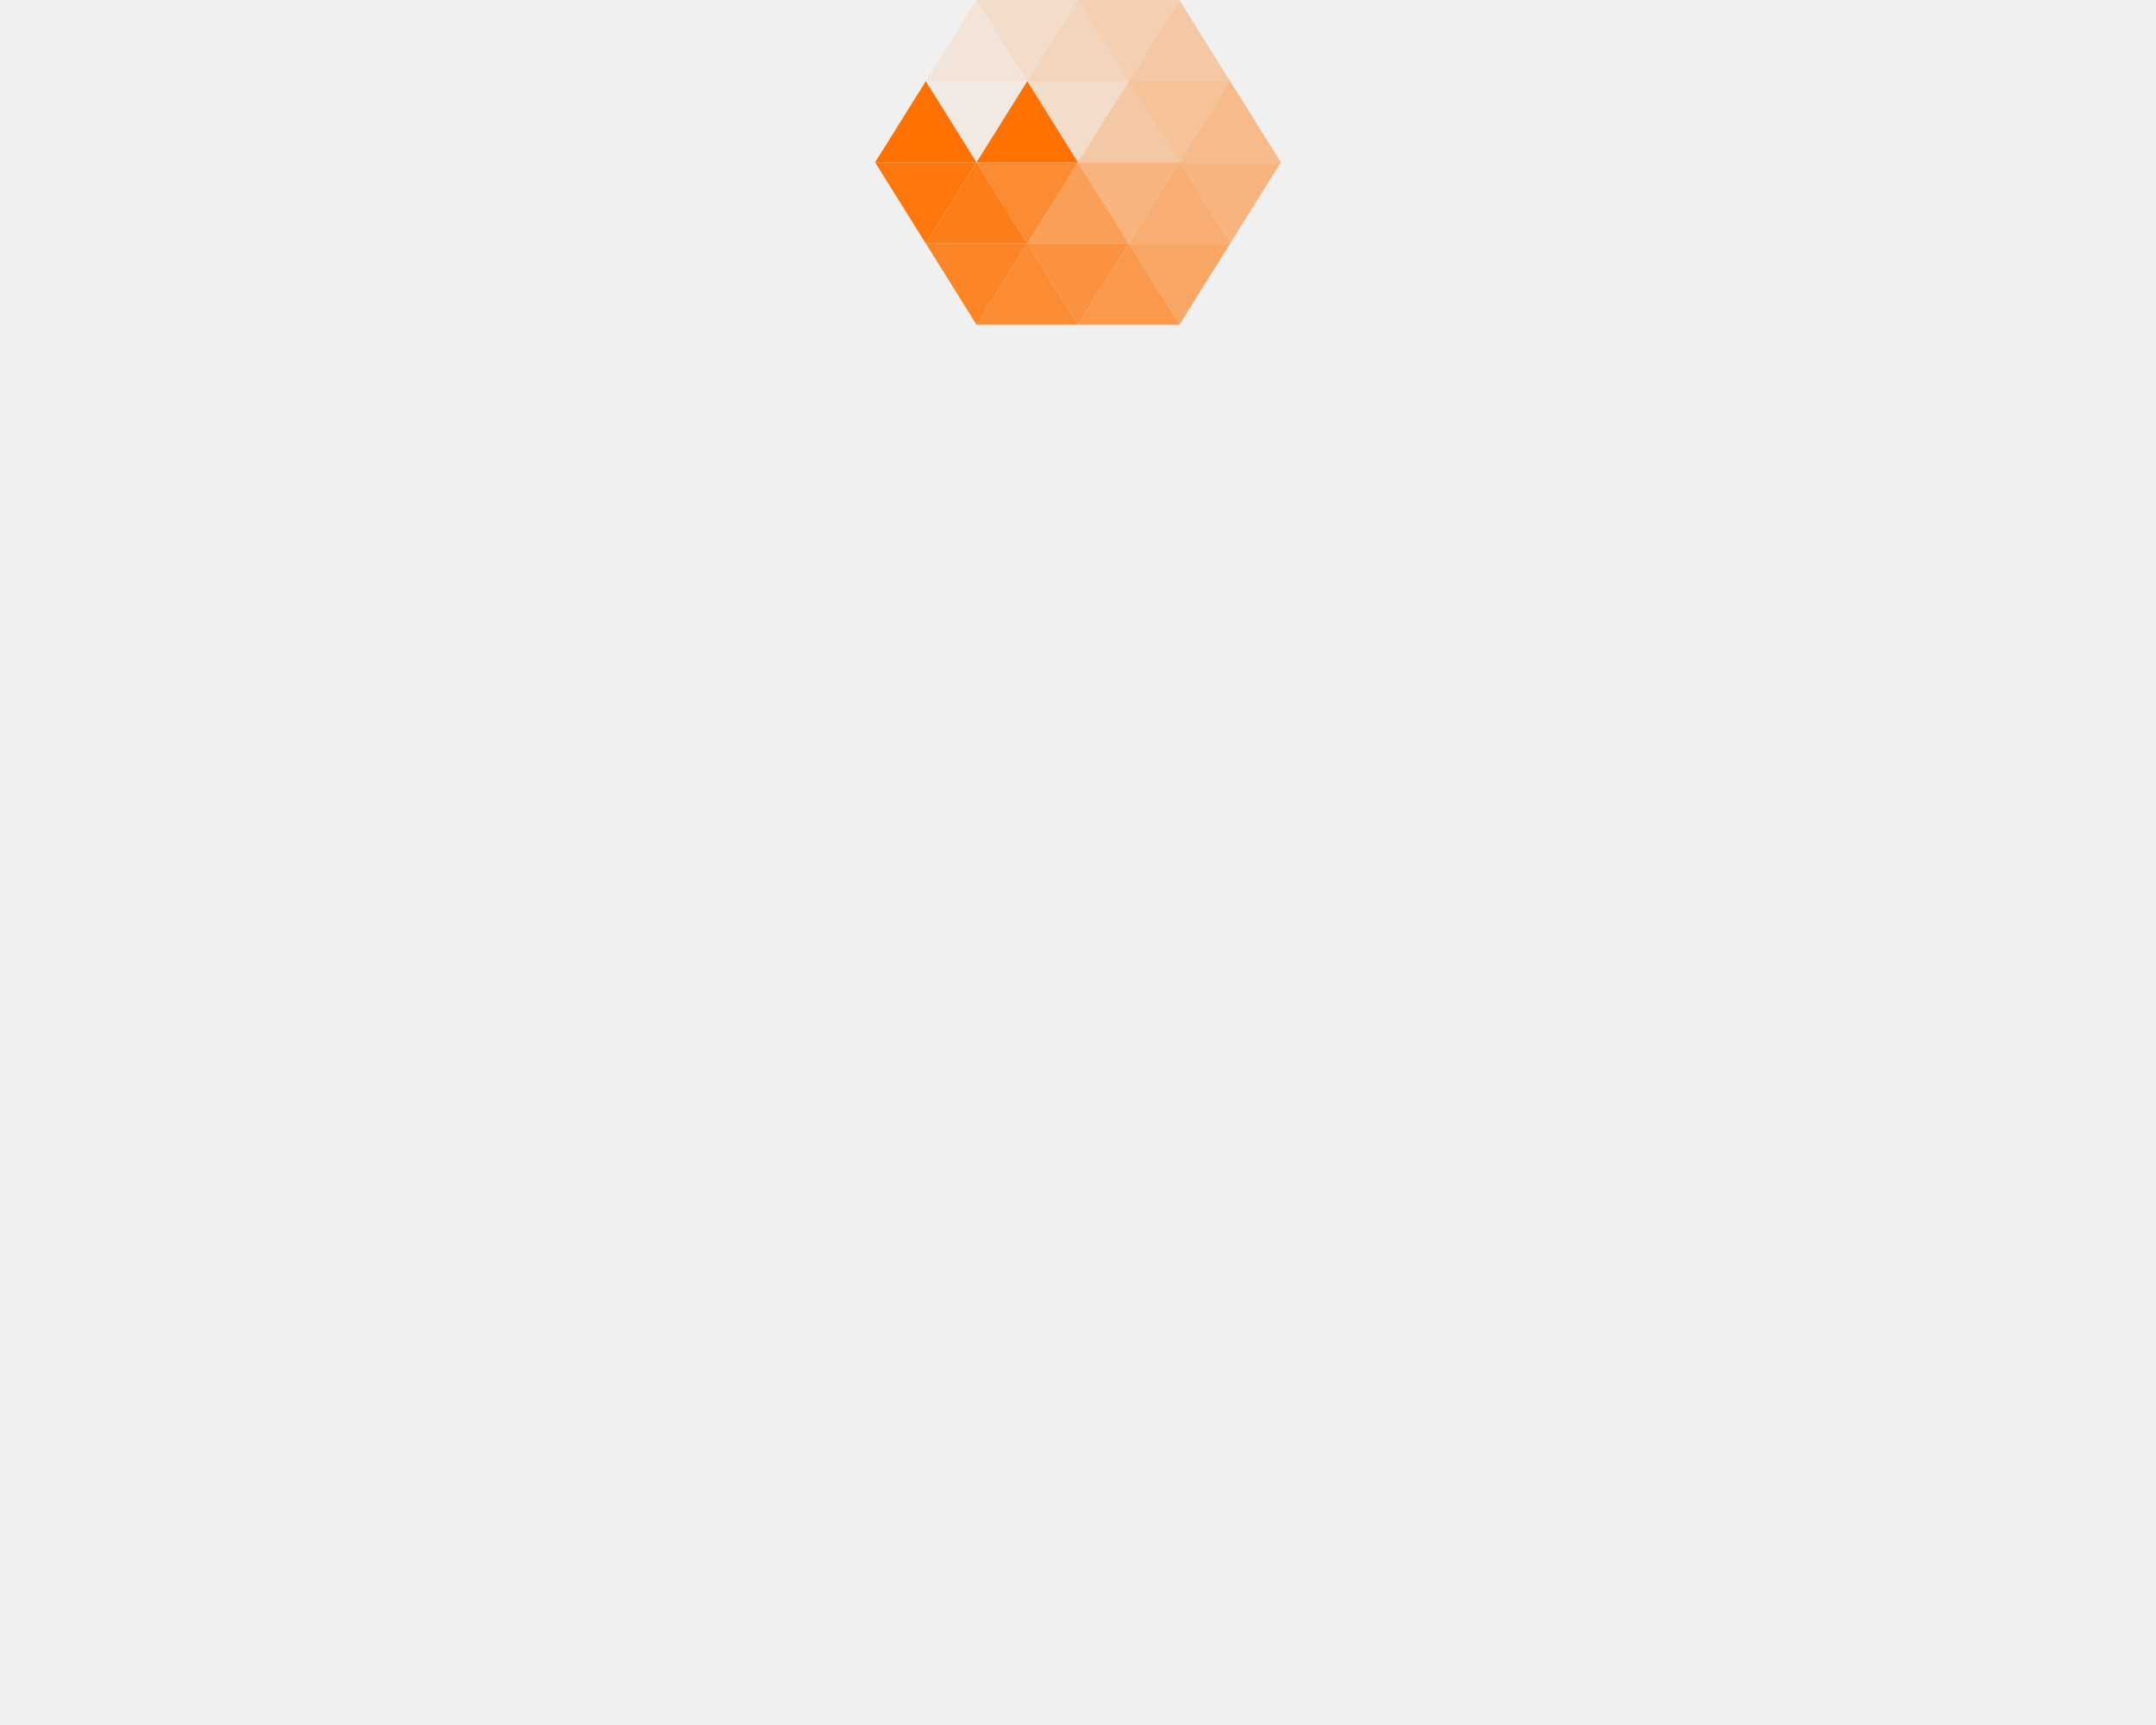
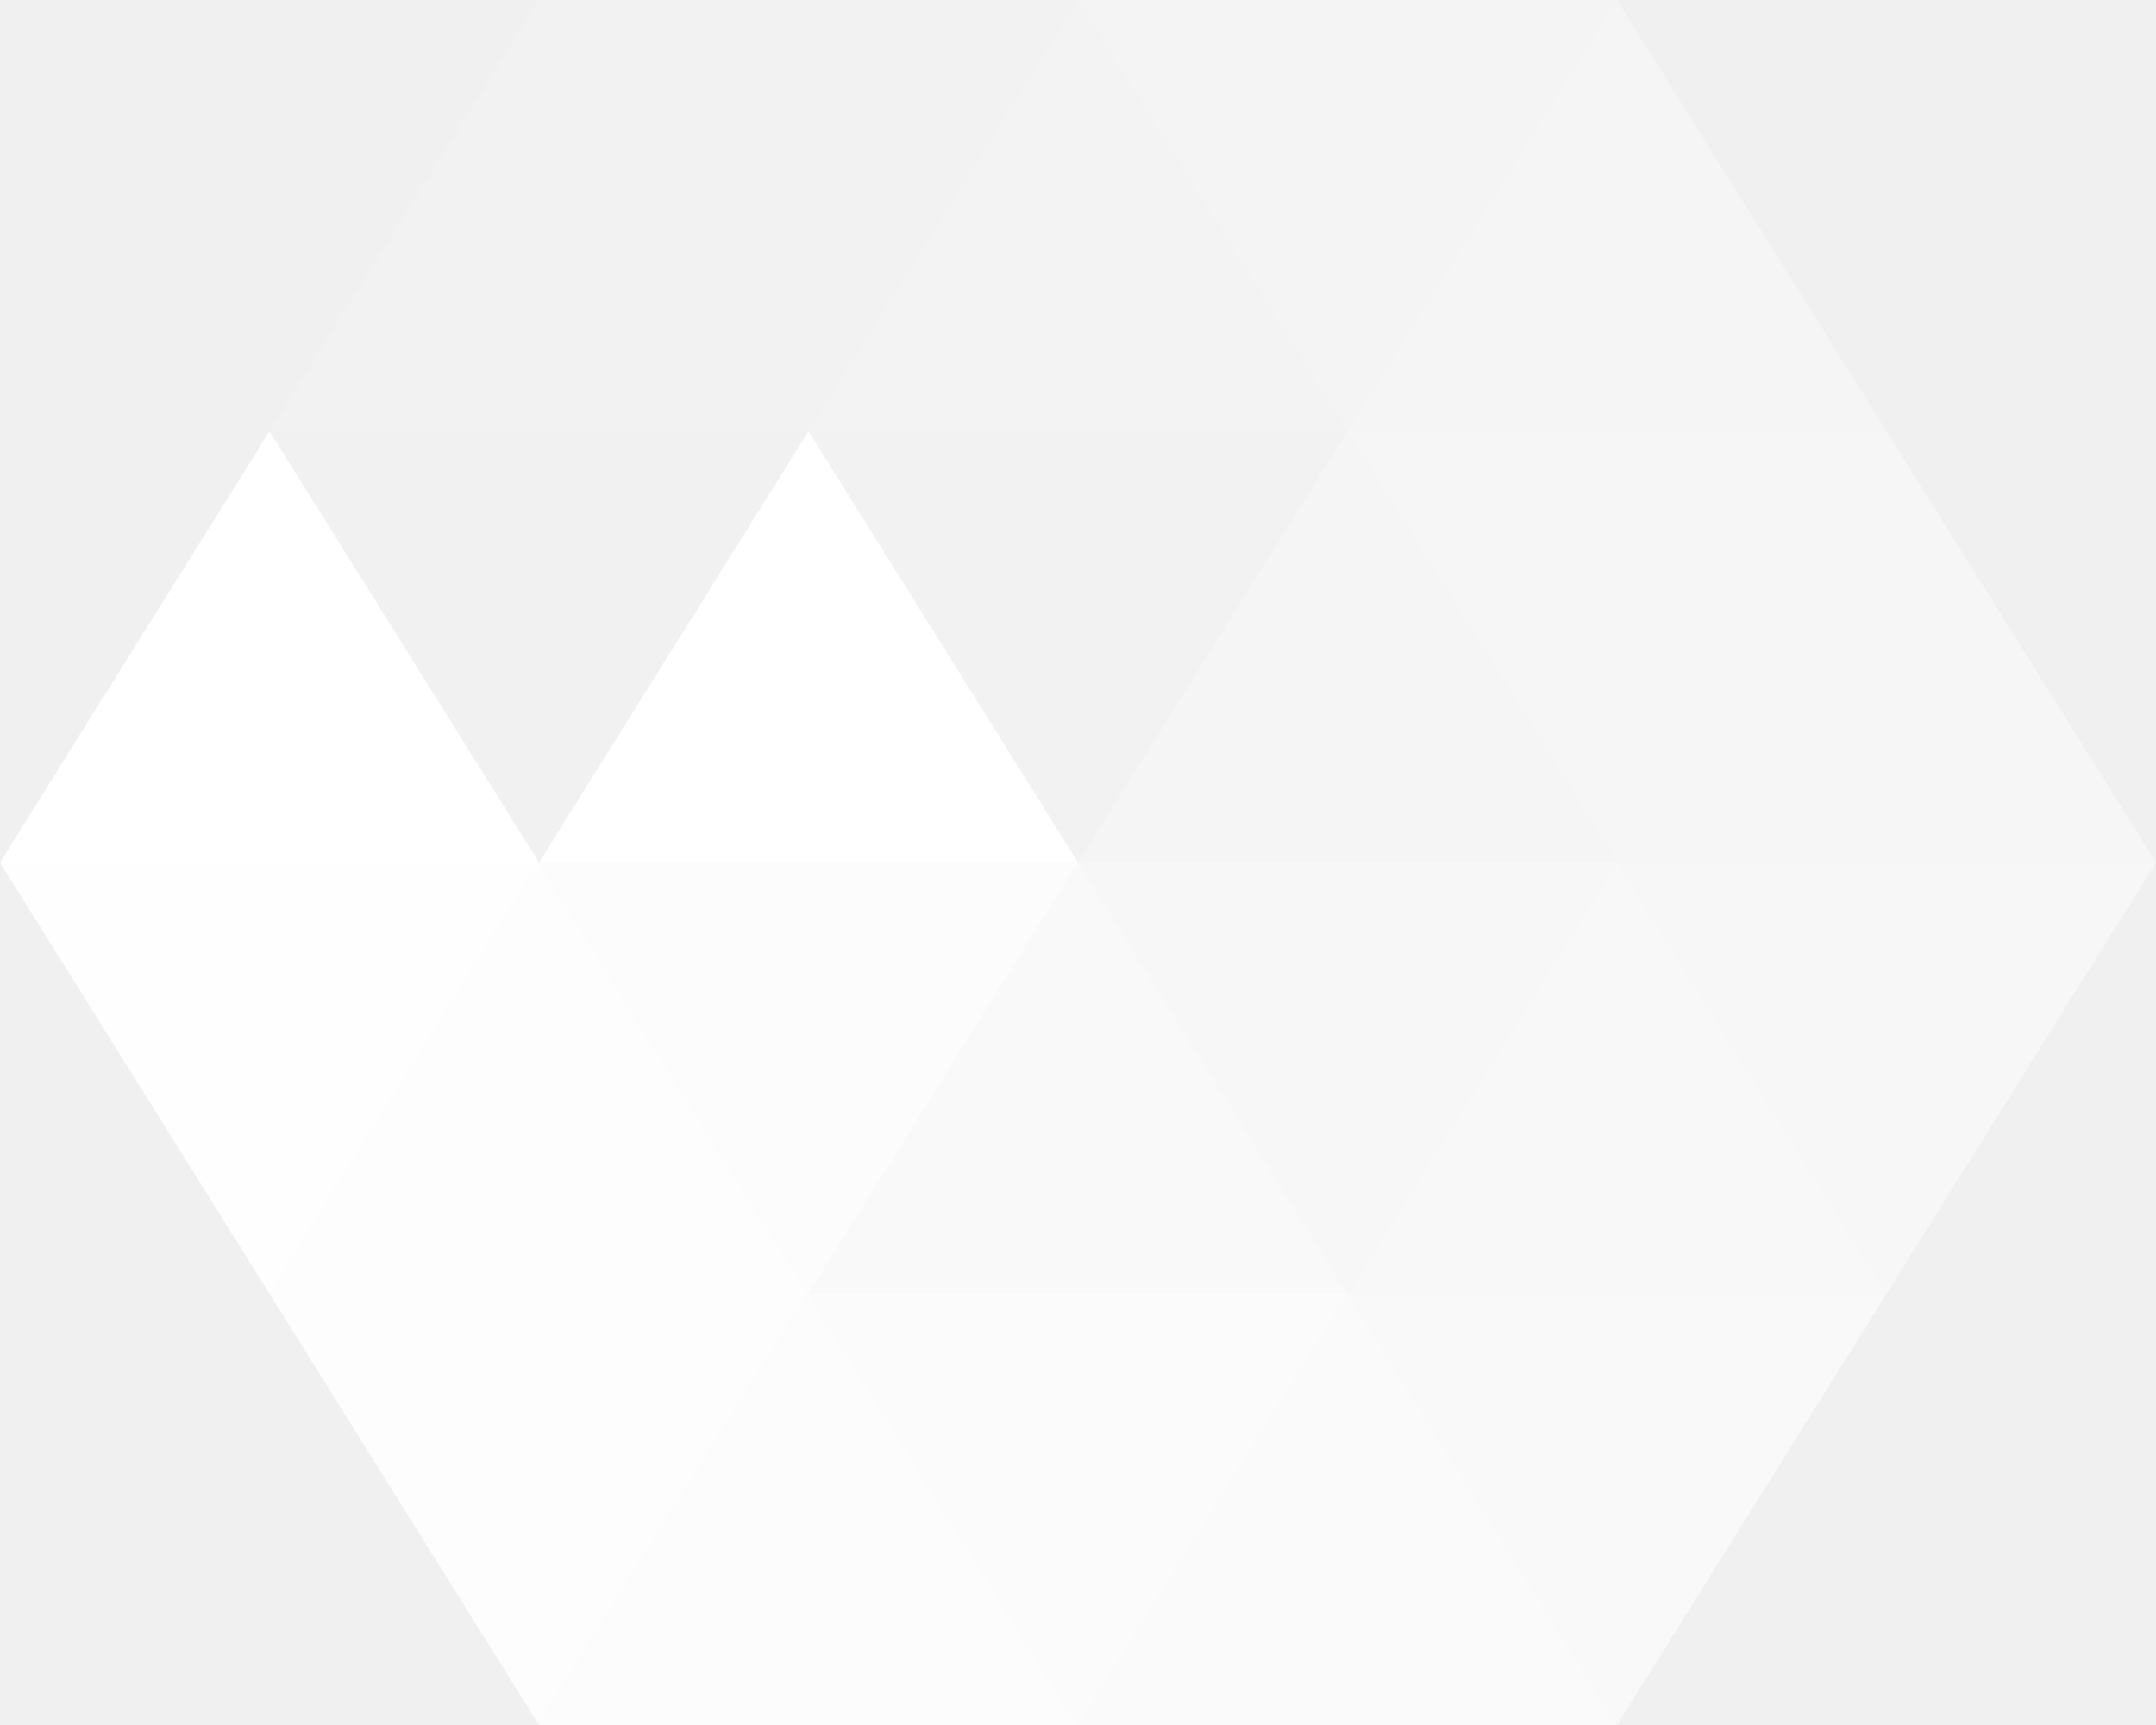
- <svg xmlns="http://www.w3.org/2000/svg" style="height:170px" viewbox="0 0 40 40">
+ <svg xmlns="http://www.w3.org/2000/svg">
  <style type="text/css">
      

        @keyframes outer {
          0% {
            opacity: 0.3;
          }
          20% {
            opacity: 1;
          }
          100% {
            opacity: 0.3;
          }
        }
        @keyframes inner {
          0% {
            opacity: 0.4;
          }
          20% {
            opacity: 1;
          }
          100% {
            opacity: 0.4;
          }
        }
        .l1 {
          animation: outer 1000ms linear infinite;
        }
        .l2 {
          animation: inner 1000ms linear infinite;
        }
        .d19 {
          opacity: 1;
          animation-delay: 1000ms;
        }
        .d18 {
          opacity: 0.947;
          animation-delay: 947.368ms;
        }
        .d17 {
          opacity: 0.895;
          animation-delay: 894.737ms;
        }
        .d16 {
          opacity: 0.842;
          animation-delay: 842.105ms;
        }
        .d15 {
          opacity: 0.789;
          animation-delay: 789.474ms;
        }
        .d14 {
          opacity: 0.737;
          animation-delay: 736.842ms;
        }
        .d13 {
          opacity: 0.684;
          animation-delay: 684.211ms;
        }
        .d12 {
          opacity: 0.632;
          animation-delay: 631.579ms;
        }
        .d11 {
          opacity: 0.579;
          animation-delay: 578.947ms;
        }
        .d10 {
          opacity: 0.526;
          animation-delay: 526.316ms;
        }
        .d9 {
          opacity: 0.474;
          animation-delay: 473.684ms;
        }
        .d8 {
          opacity: 0.421;
          animation-delay: 421.053ms;
        }
        .d7 {
          opacity: 0.368;
          animation-delay: 368.421ms;
        }
        .d6 {
          opacity: 0.316;
          animation-delay: 315.789ms;
        }
        .d5 {
          opacity: 0.263;
          animation-delay: 263.158ms;
        }
        .d4 {
          opacity: 0.211;
          animation-delay: 210.526ms;
        }
        .d3 {
          opacity: 0.158;
          animation-delay: 157.895ms;
        }
        .d2 {
          opacity: 0.105;
          animation-delay: 105.263ms;
        }
        .d1 {
          opacity: 0.053;
          animation-delay: 52.632ms;
        }
        svg {
-           fill: #ff7100;
+           fill: #ffffff;
        }

      
    </style>
  <path d="m5,8l5,8l5,-8z" class="l1 d1" />
  <path d="m5,8l5,-8l5,8z" class="l1 d2" />
  <path d="m10,0l5,8l5,-8z" class="l1 d3" />
  <path d="m15,8l5,-8l5,8z" class="l1 d4" />
  <path d="m20,0l5,8l5,-8z" class="l1 d5" />
  <path d="m25,8l5,-8l5,8z" class="l1 d6" />
  <path d="m25,8l5,8l5,-8z" class="l1 d7" />
  <path d="m30,16l5,-8l5,8z" class="l1 d8" />
  <path d="m30,16l5,8l5,-8z" class="l1 d9" />
  <path d="m25,24l5,-8l5,8z" class="l1 d10" />
  <path d="m25,24l5,8l5,-8z" class="l1 d11" />
  <path d="m20,32l5,-8l5,8z" class="l1 d13" />
  <path d="m15,24l5,8l5,-8z" class="l1 d14" />
  <path d="m10,32l5,-8l5,8z" class="l1 d15" />
  <path d="m5,24l5,8l5,-8z" class="l1 d16" />
  <path d="m5,24l5,-8l5,8z" class="l1 d17" />
  <path d="m0,16l5,8l5,-8z" class="l1 d18" />
  <path d="m0,16l5,-8l5,8z" class="l1 d20" />
  <path d="m10,16l5,-8l5,8z" class="l2 d0" />
  <path d="m15,8l5,8l5,-8z" class="l2 d3" />
  <path d="m20,16l5,-8l5,8z" class="l2 d6" />
  <path d="m20,16l5,8l5,-8z" class="l2 d9" />
  <path d="m15,24l5,-8l5,8z" class="l2 d12" />
  <path d="m10,16l5,8l5,-8z" class="l2 d15" />
</svg>
